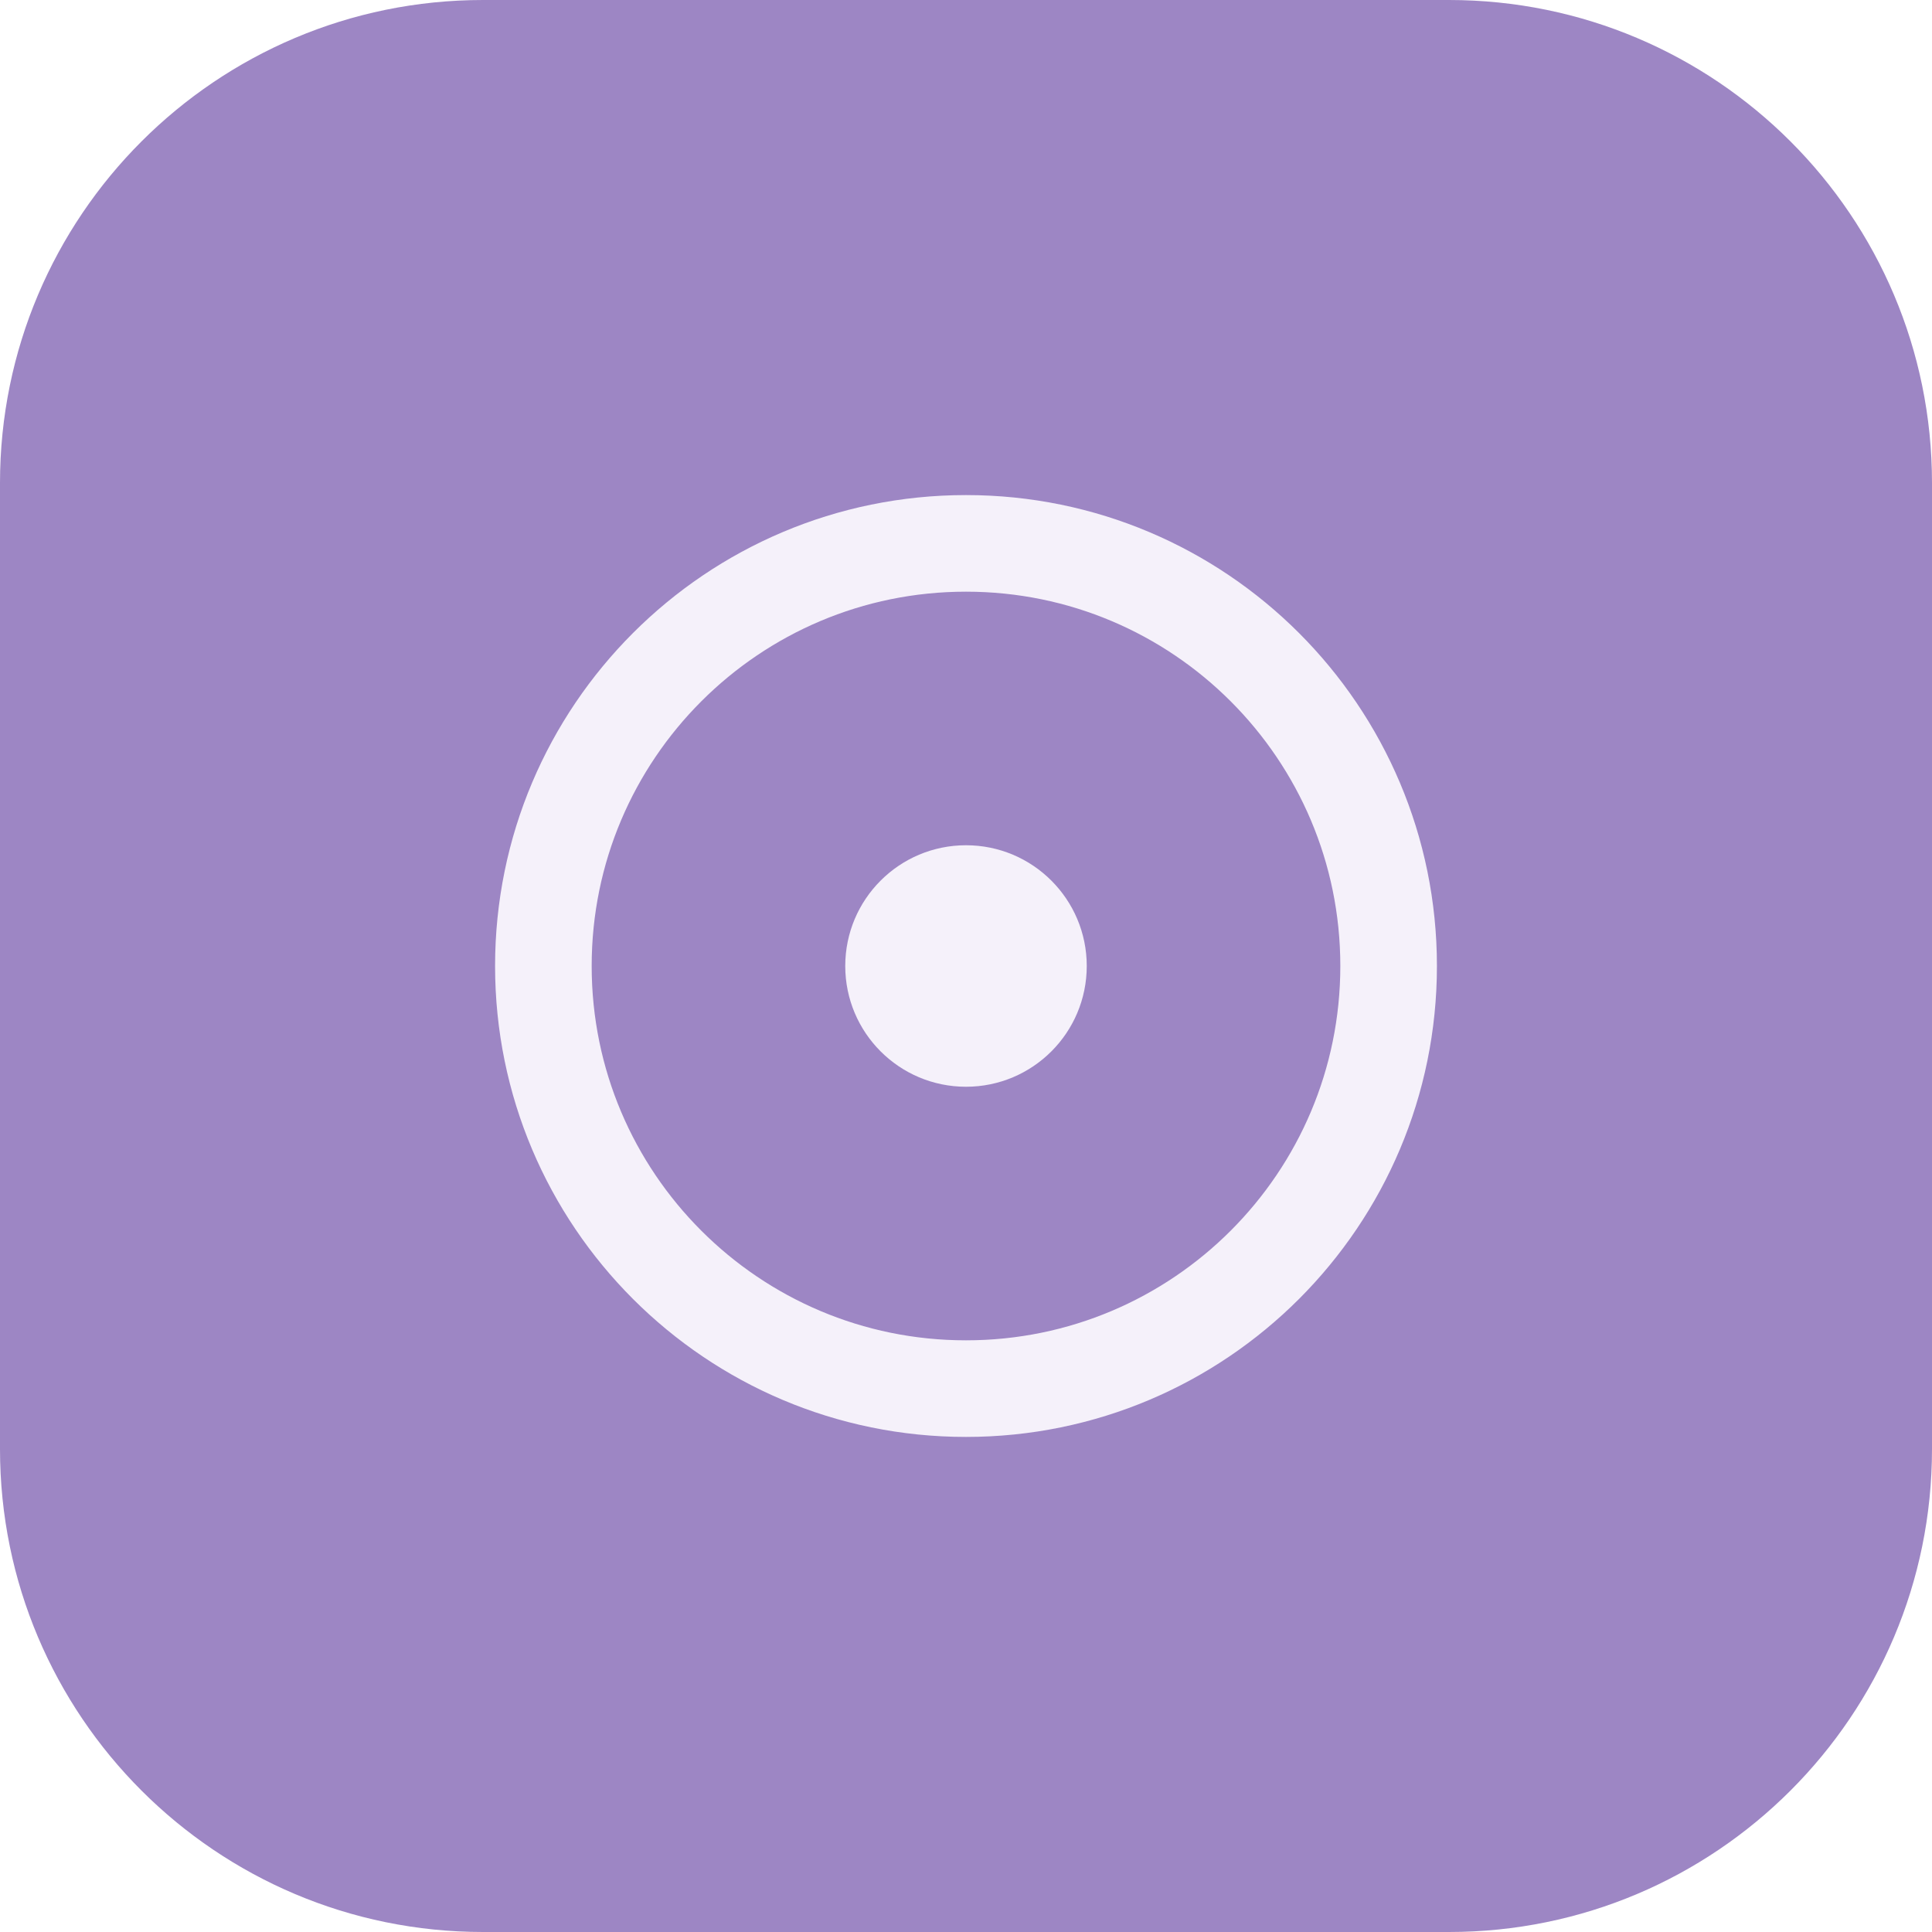
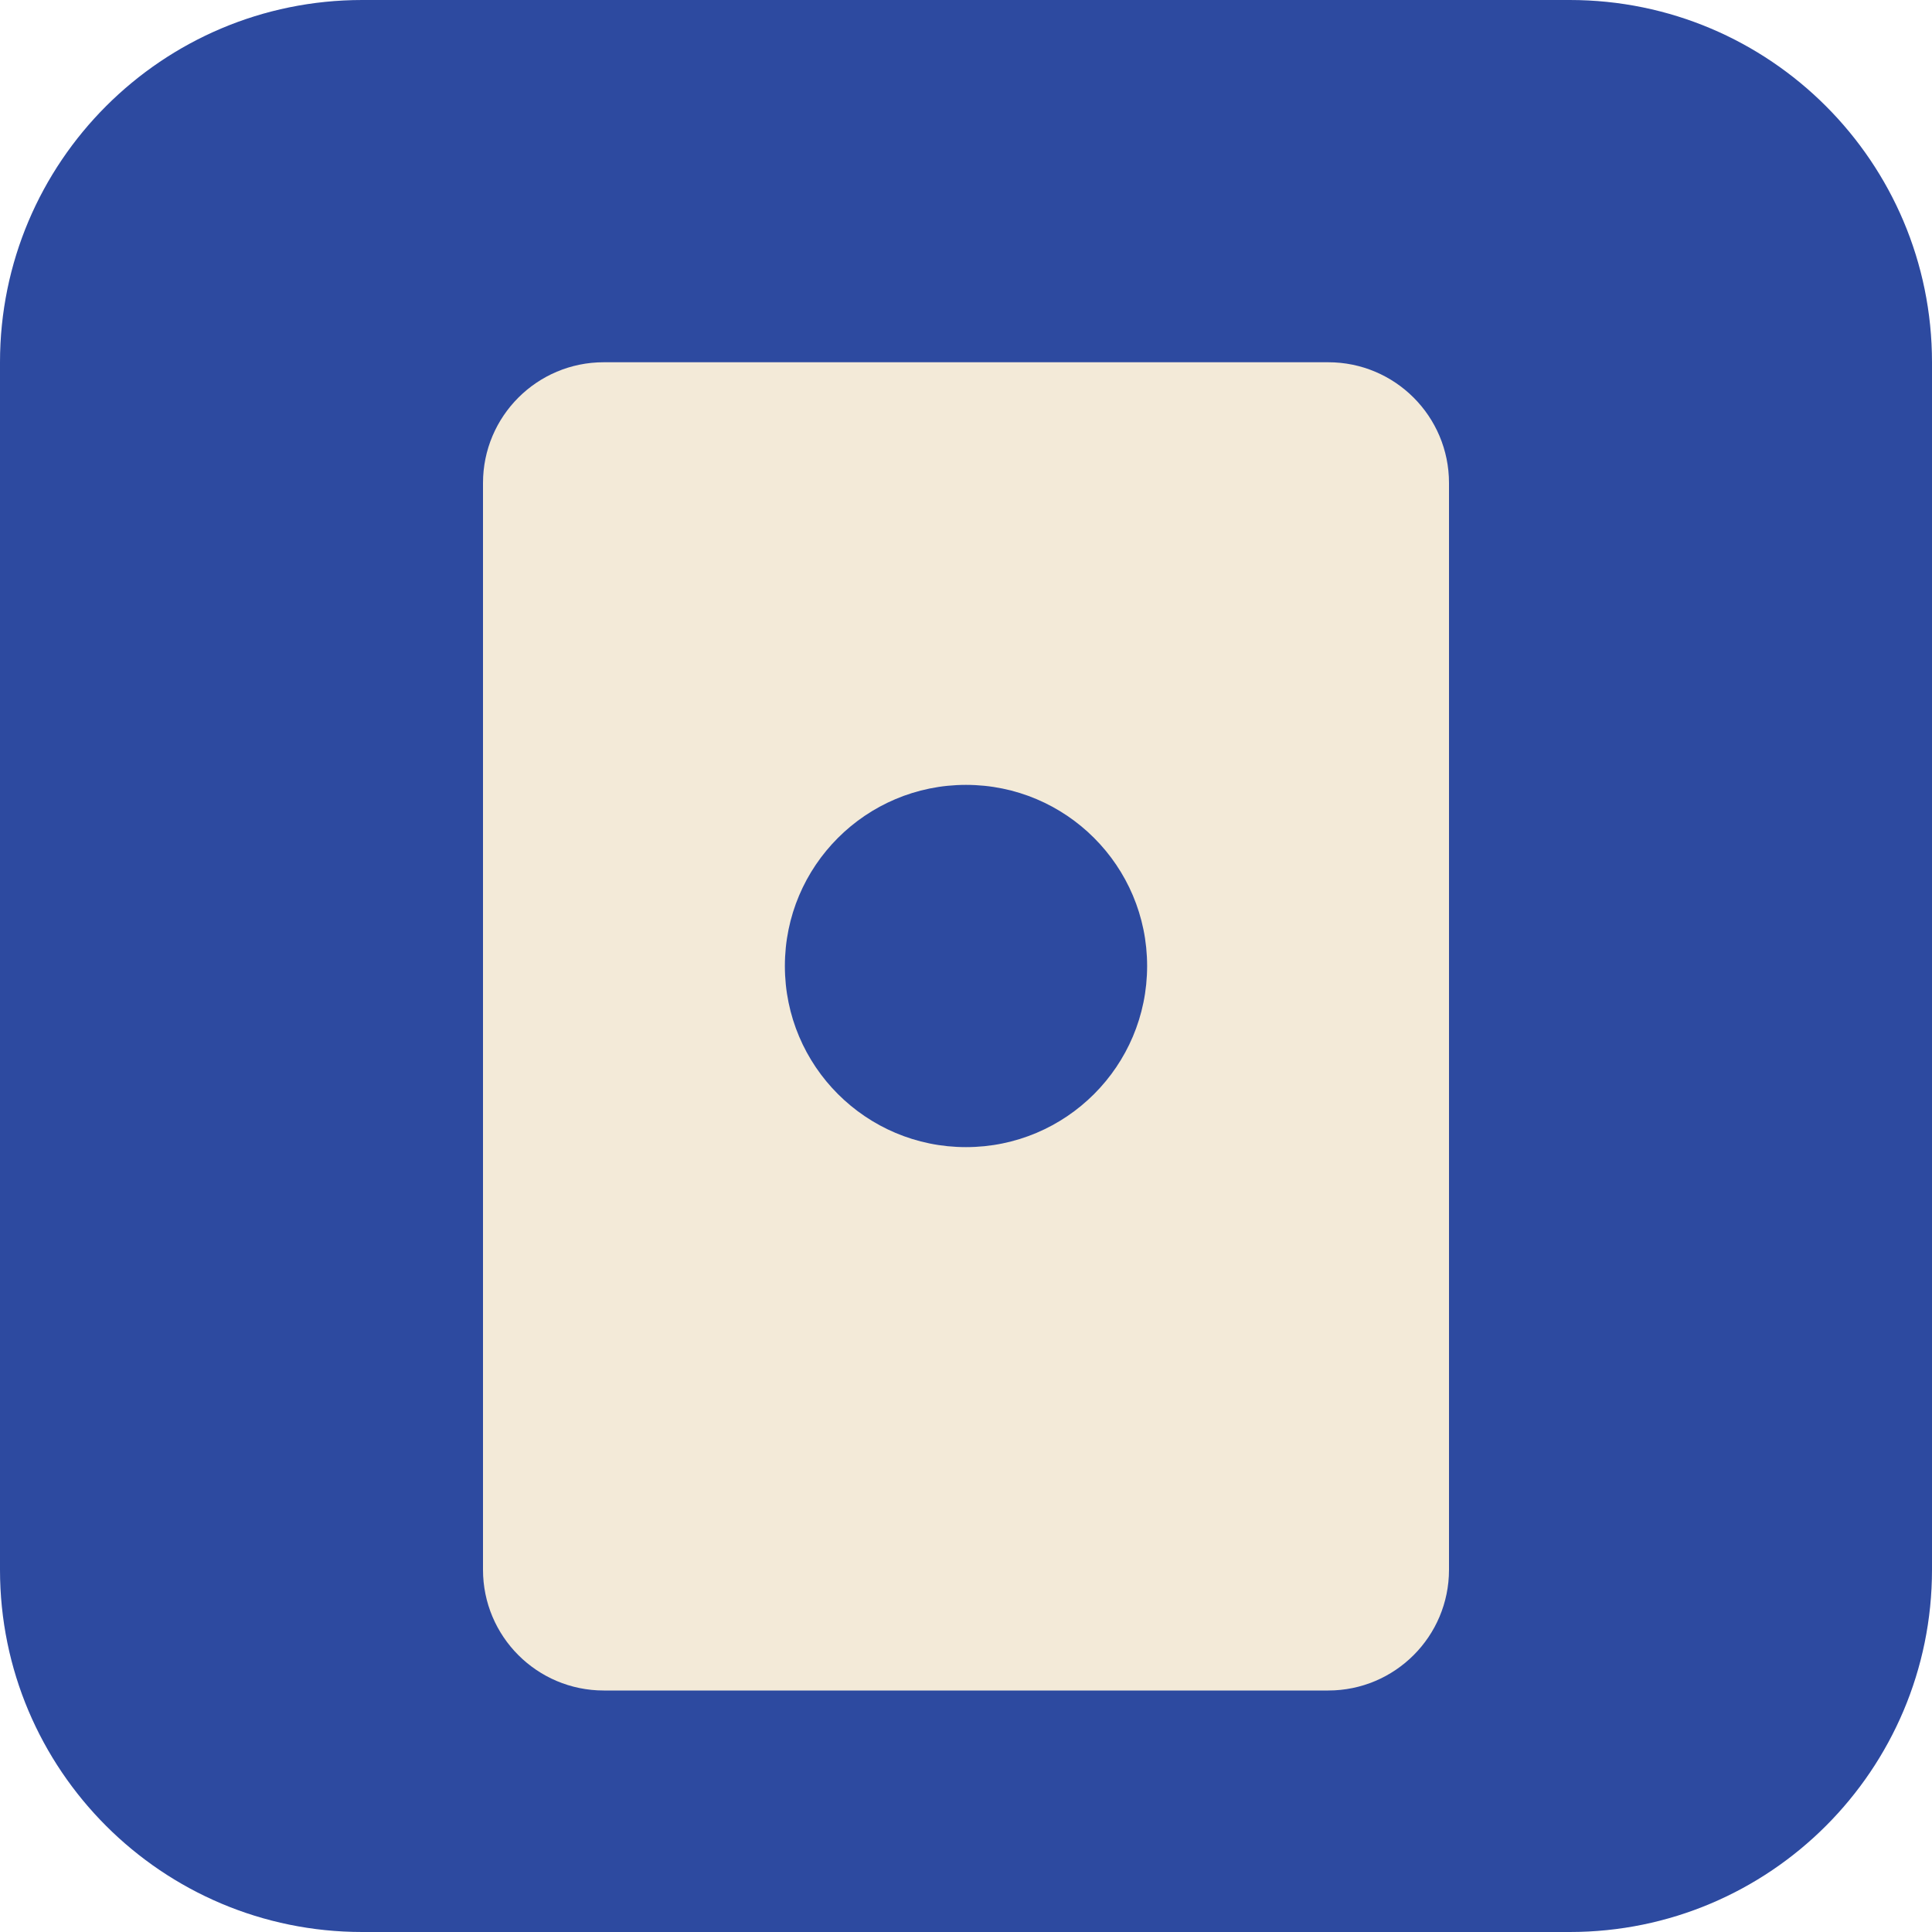
<svg xmlns="http://www.w3.org/2000/svg" viewBox="0 0 32 32" fill="none">
-   <rect width="32" height="32" rx="8" fill="#9d86c4" />
-   <circle cx="16" cy="16" r="7" stroke="#f5f1fa" stroke-width="1.6" />
-   <circle cx="16" cy="16" r="2" fill="#f5f1fa" />
+   <rect width="32" height="32" rx="6" fill="#2d4aa0" />
+   <rect x="8" y="6" width="16" height="22" rx="2" fill="#f3ead8" />
+   <circle cx="16" cy="16" r="3" fill="#2d4aa0" />
</svg>
